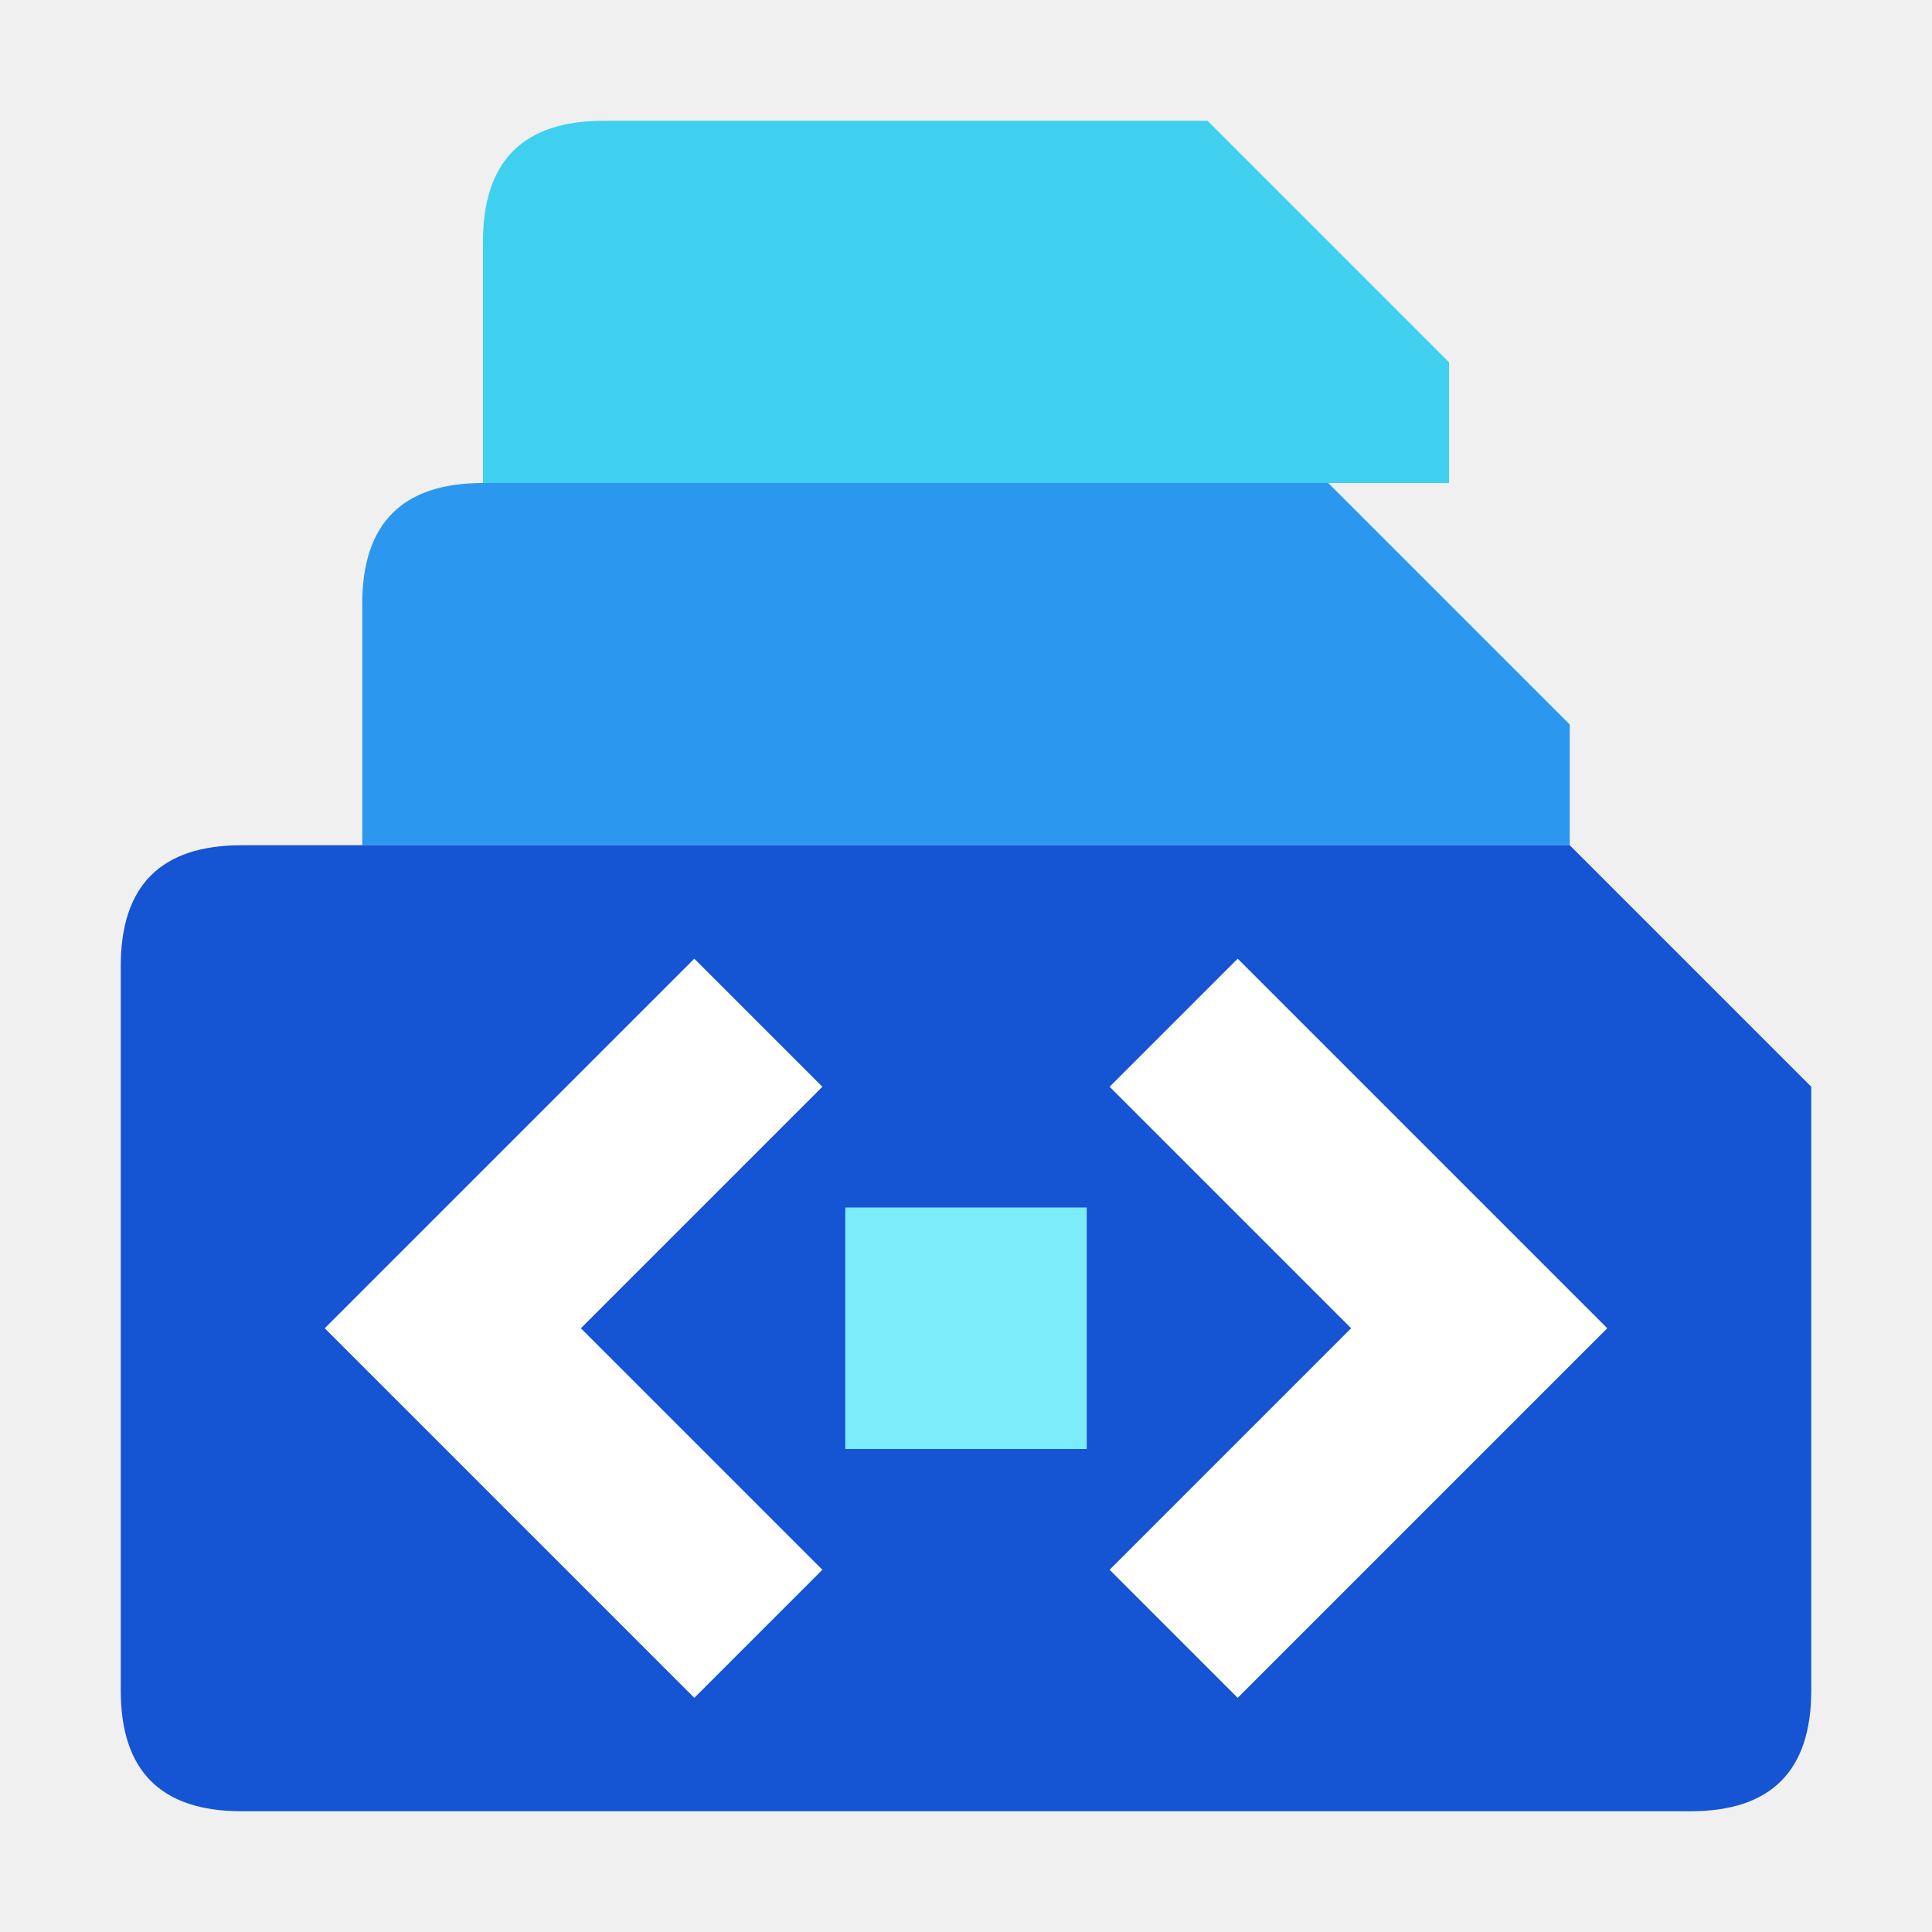
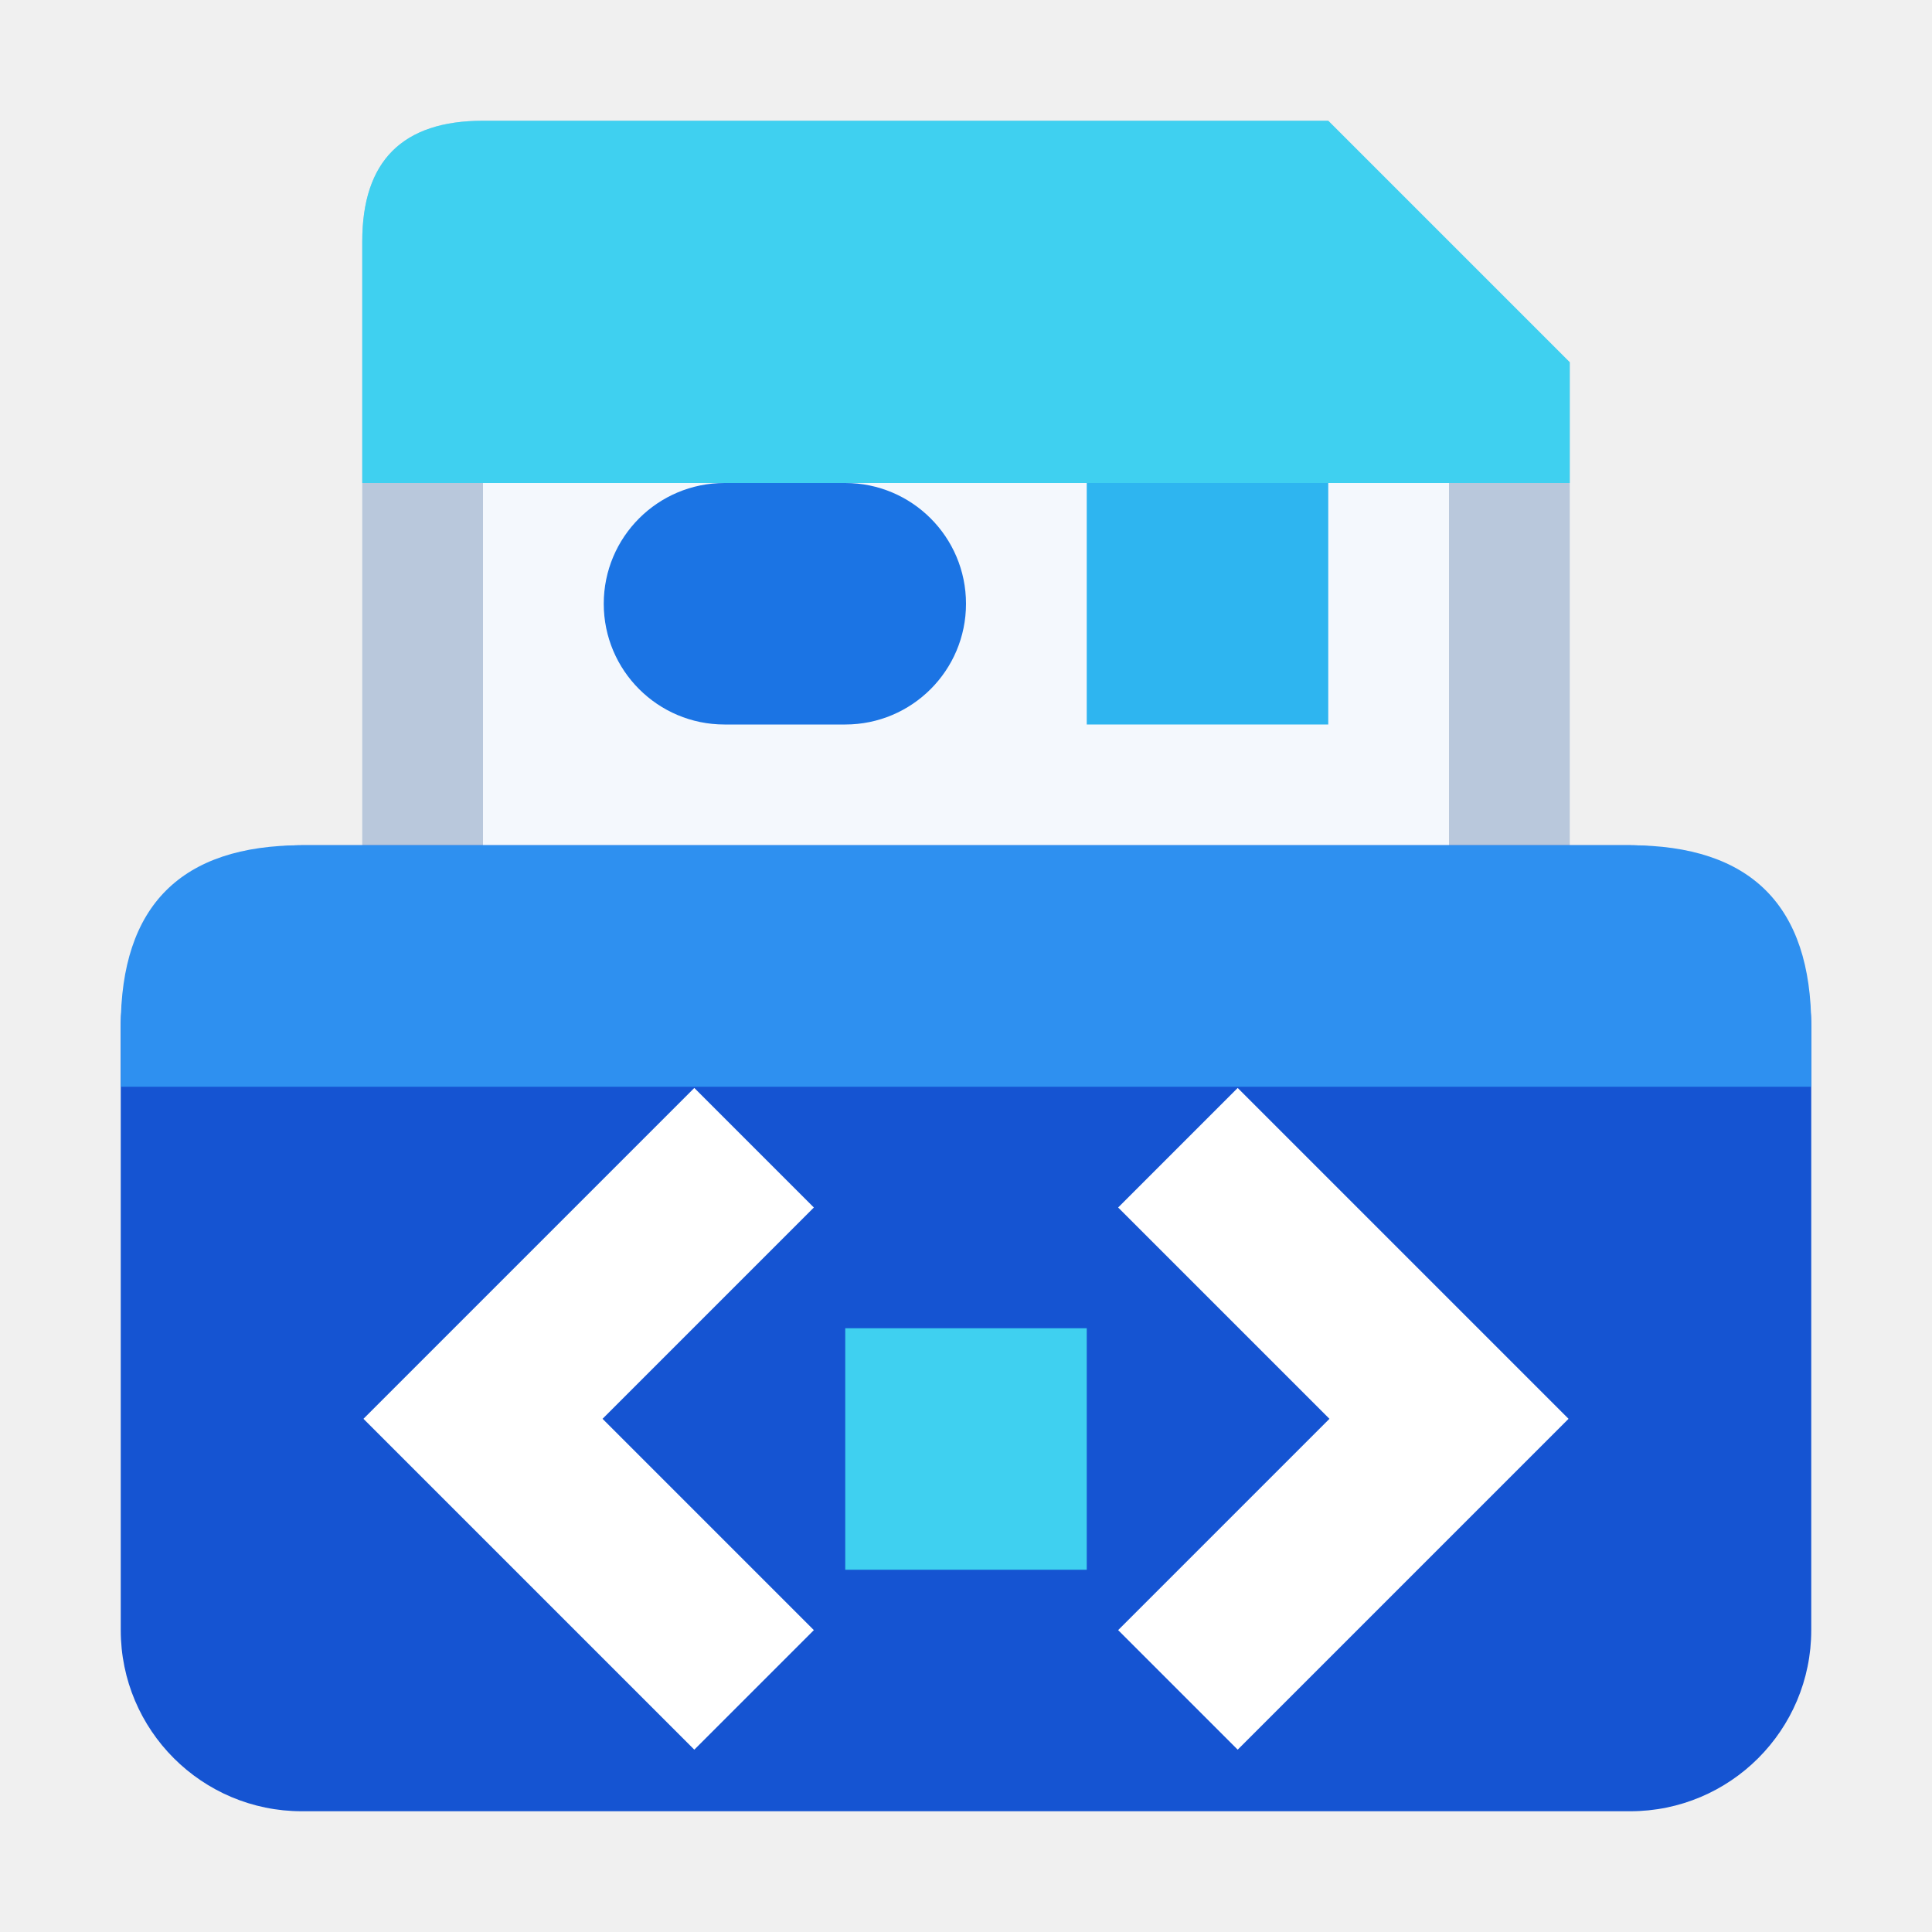
<svg xmlns="http://www.w3.org/2000/svg" viewBox="0 0 16 16" width="16" height="16">
-   <path d="M5 1H10L12 3V4H4V2q0-1 1-1z" fill="#3FD0F0" />
-   <path d="M4 4H11L13 6V7H3V5q0-1 1-1z" fill="#2C97EE" />
-   <path d="M2 7H13L15 9V14q0 1-1 1H2q-1 0-1-1V8q0-1 1-1z" fill="#1554D2" />
-   <path d="M5.75 9 3.75 11 5.75 13M10.25 9 12.25 11 10.25 13" fill="none" stroke="#FFFFFF" stroke-width="1.5" stroke-linecap="square" stroke-linejoin="miter" />
-   <rect x="7" y="10" width="2" height="2" fill="#7DECFA" />
+   <path d="M4 1H11L13 3V8H3V2q0-1 1-1z" fill="#B9C8DC" />
+   <rect x="4" y="3" width="8" height="5" rx="0" fill="#F4F8FD" />
+   <path d="M4 1H11L13 3V4H3V2q0-1 1-1z" fill="#3FD0F0" />
+   <rect x="5" y="4" width="3" height="2" rx="1" fill="#1B74E4" />
+   <rect x="9" y="4" width="2" height="2" rx="0" fill="#2EB5F0" />
+   <rect x="1" y="7" width="14" height="8" rx="1.5" fill="#1554D2" />
+   <path d="M2.5 7H13.5q1.5 0 1.5 1.5V9H1V8.5Q1 7 2.5 7z" fill="#2E90F0" />
+   <path d="M5.75 10 4 11.75 5.75 13.5M10.25 10 12 11.75 10.25 13.5" fill="none" stroke="#FFFFFF" stroke-width="1.4" stroke-linecap="square" stroke-linejoin="miter" />
+   <rect x="7" y="11" width="2" height="2" rx="0" fill="#3FD0F0" />
</svg>
